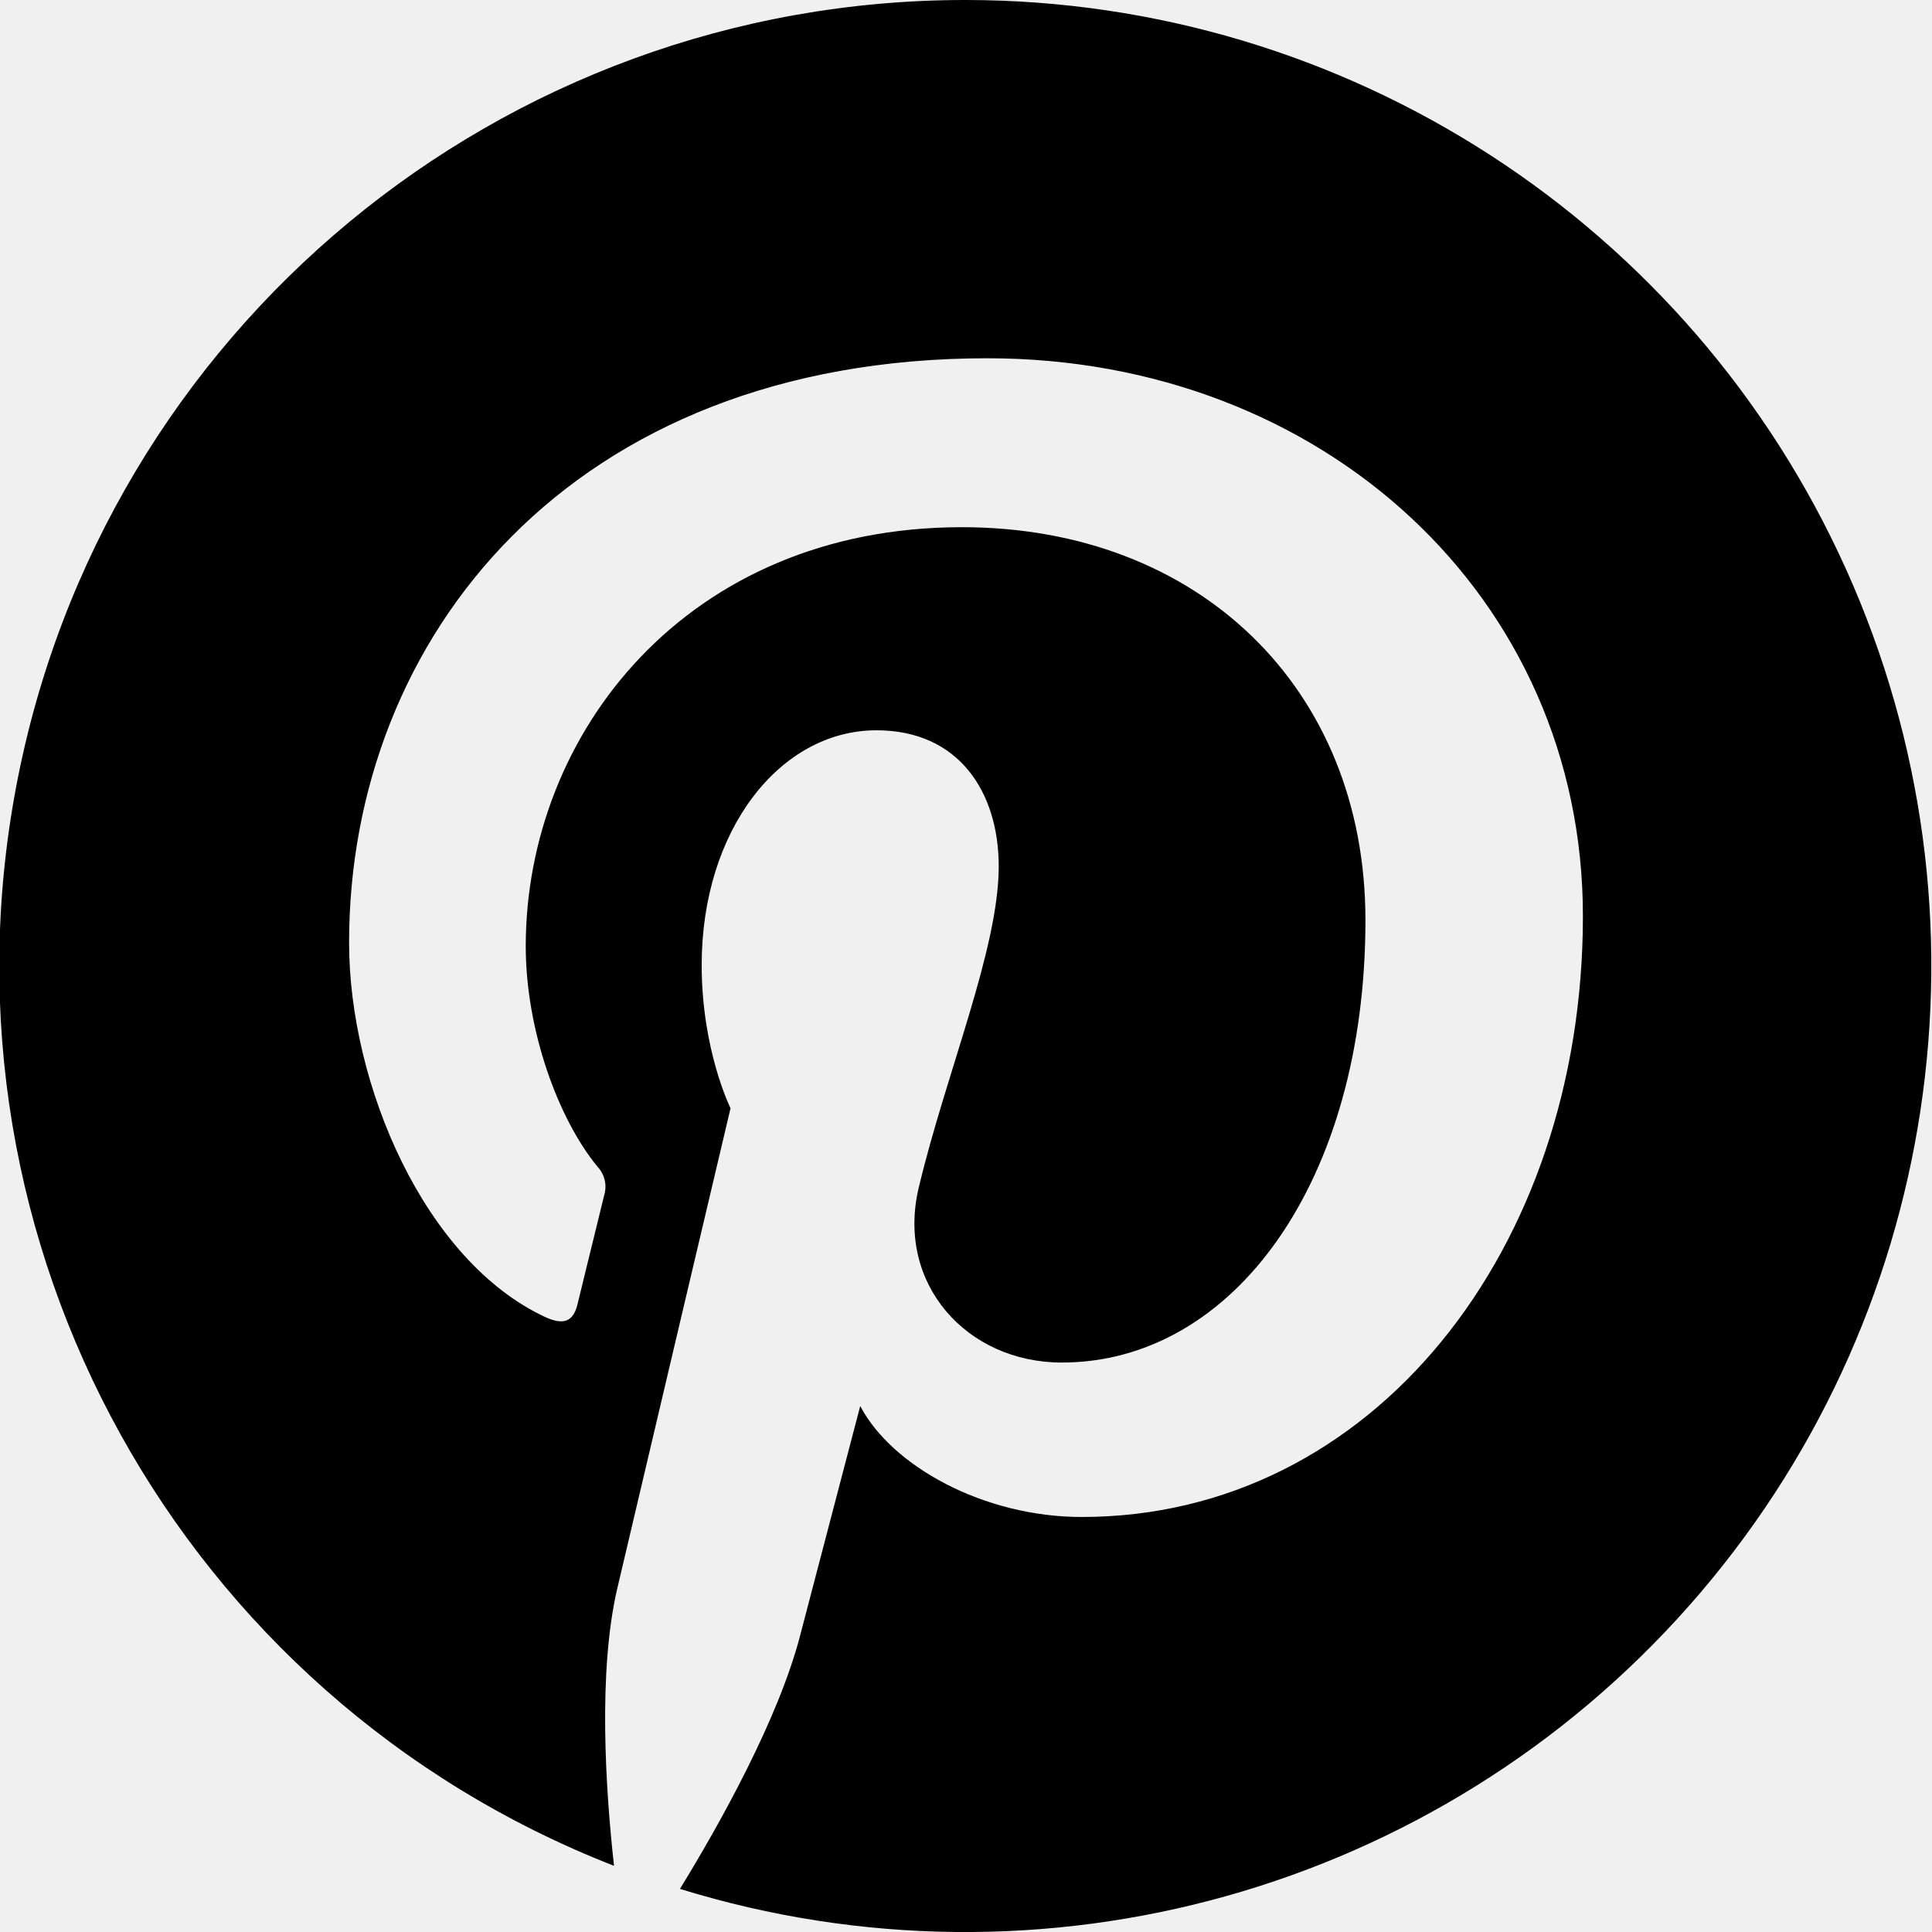
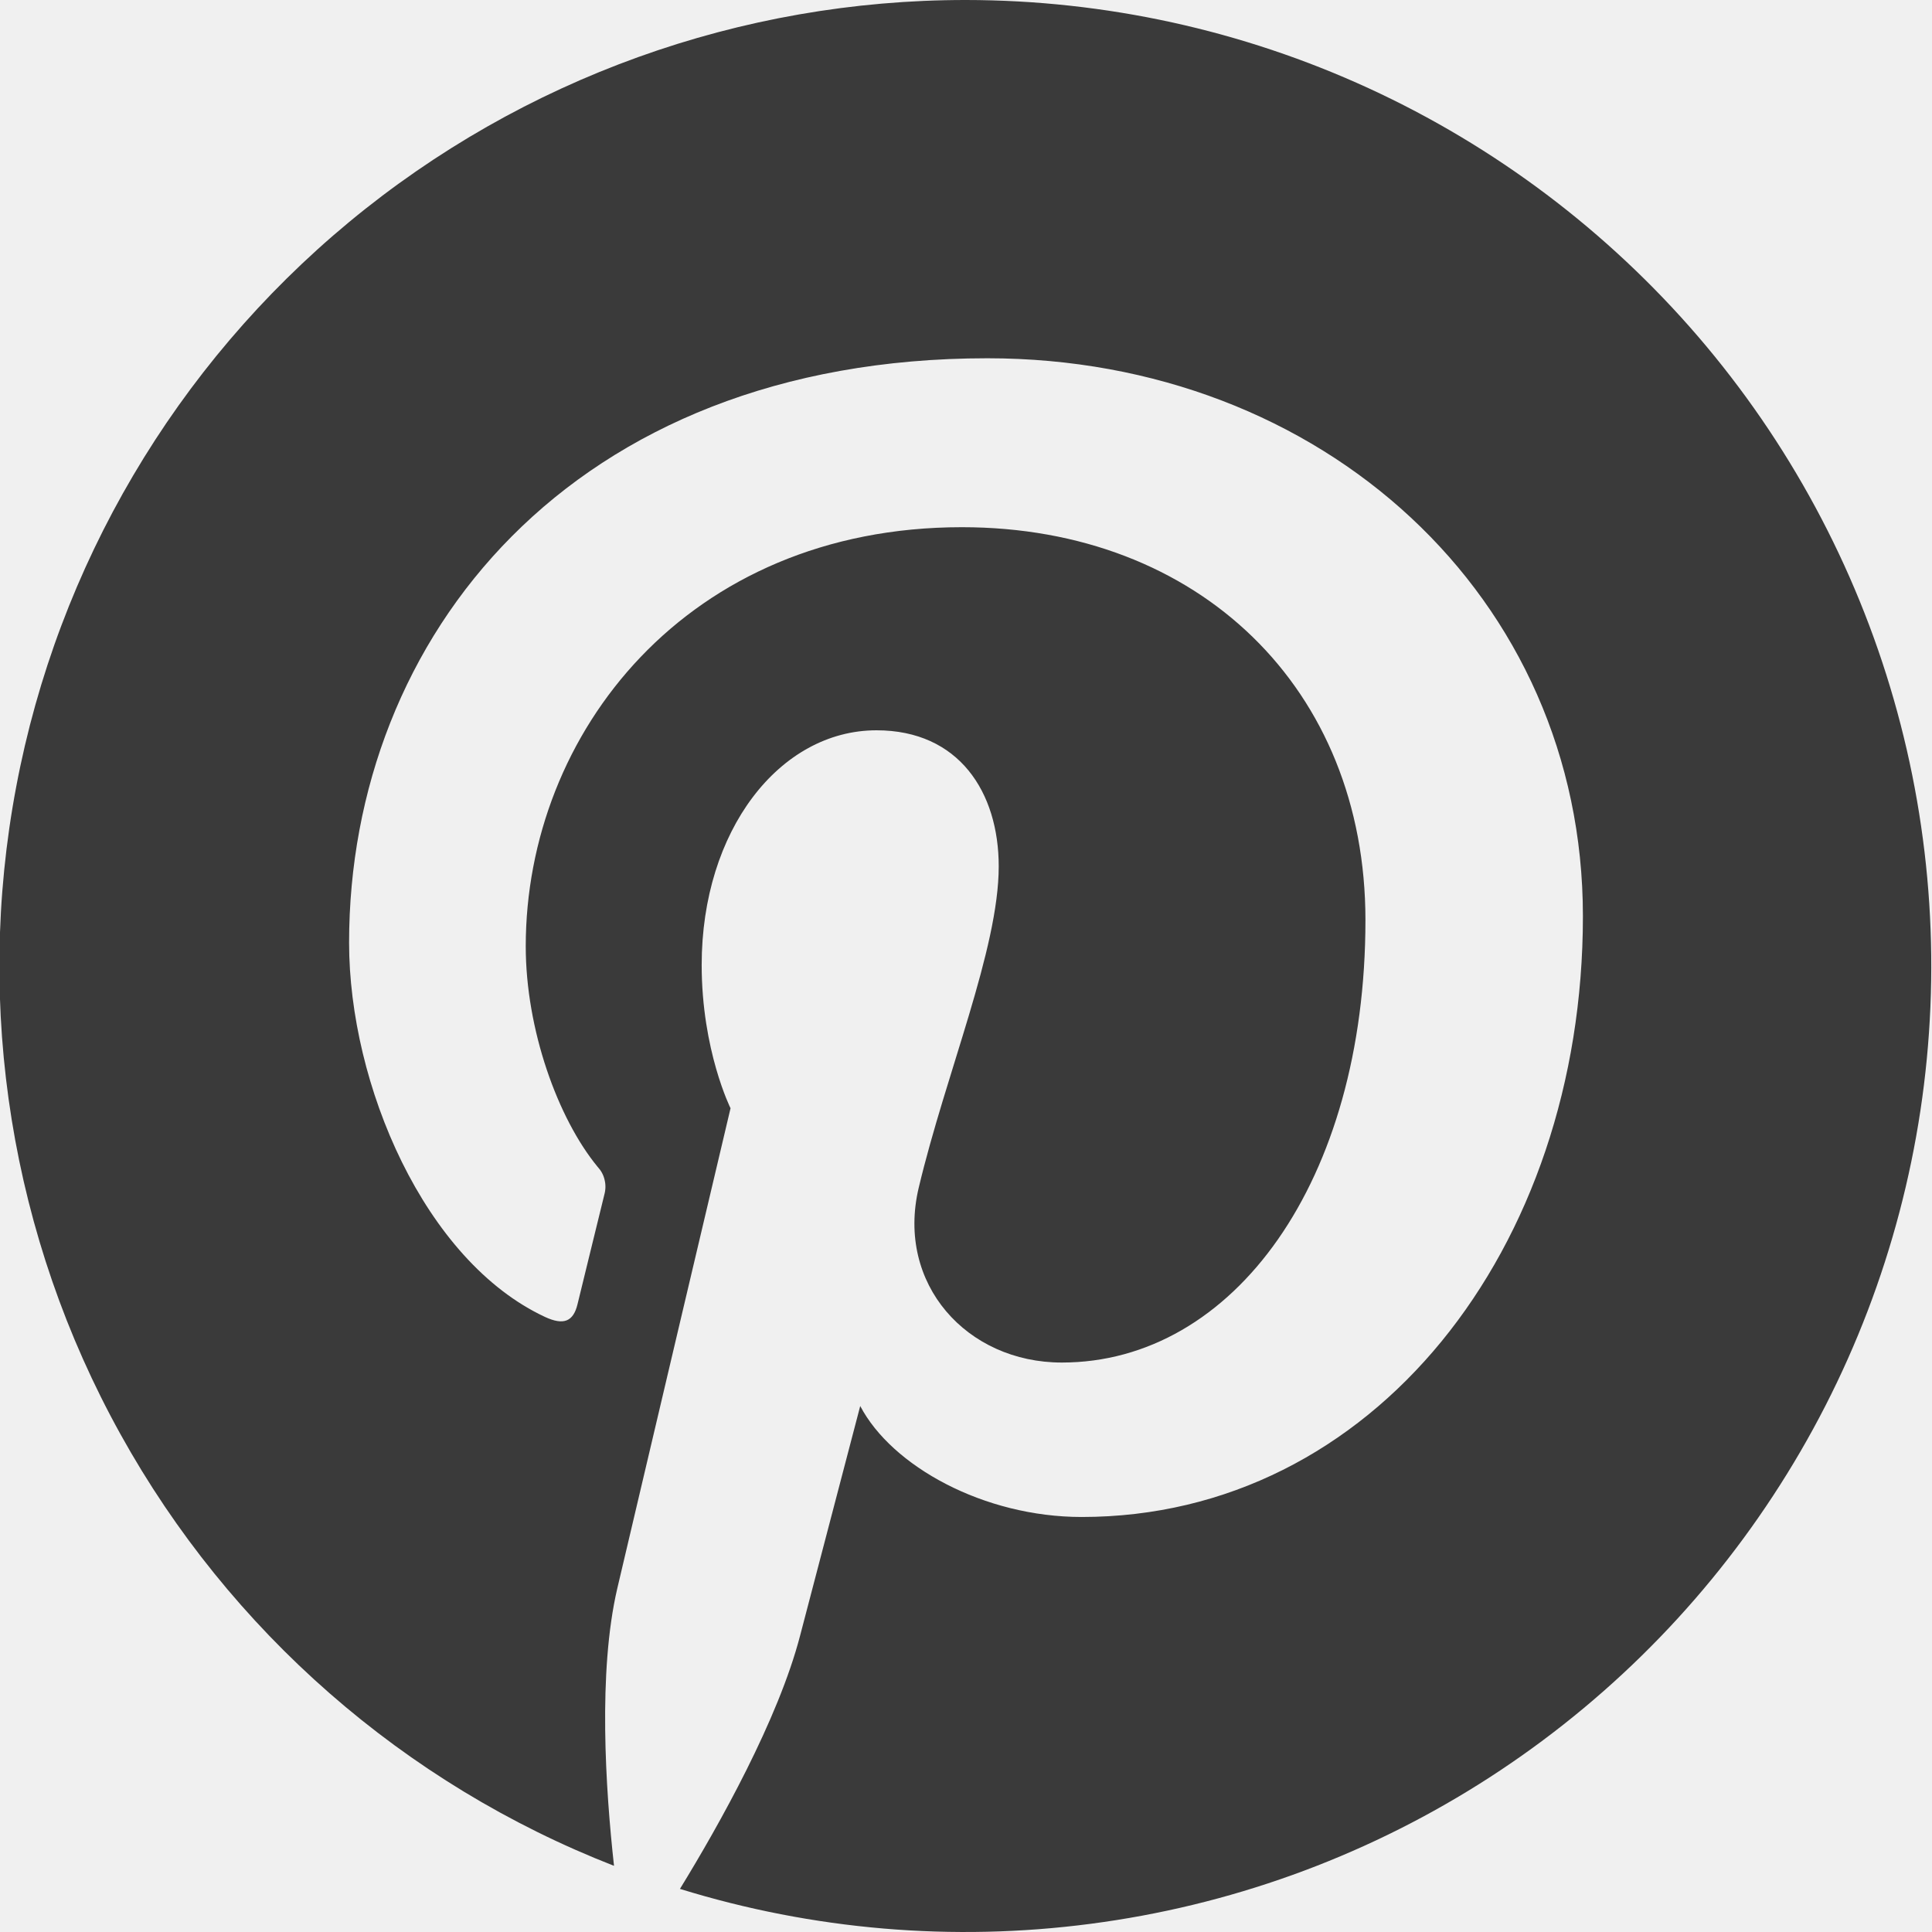
- <svg xmlns="http://www.w3.org/2000/svg" width="16" height="16" fill="currentColor" class="bi bi-pinterest" viewBox="0 0 16 16">
-   <path d="M8 0a8 8 0 0 0-2.915 15.452c-.07-.633-.134-1.606.027-2.297.146-.625.938-3.977.938-3.977s-.239-.479-.239-1.187c0-1.113.645-1.943 1.448-1.943.682 0 1.012.512 1.012 1.127 0 .686-.437 1.712-.663 2.663-.188.796.4 1.446 1.185 1.446 1.422 0 2.515-1.5 2.515-3.664 0-1.915-1.377-3.254-3.342-3.254-2.276 0-3.612 1.707-3.612 3.471 0 .688.265 1.425.595 1.826a.24.24 0 0 1 .056.23c-.061.252-.196.796-.222.907-.035.146-.116.177-.268.107-1-.465-1.624-1.926-1.624-3.1 0-2.523 1.834-4.84 5.286-4.84 2.775 0 4.932 1.977 4.932 4.62 0 2.757-1.739 4.976-4.151 4.976-.811 0-1.573-.421-1.834-.919l-.498 1.902c-.181.695-.669 1.566-.995 2.097A8 8 0 1 0 8 0z" />
+ <svg xmlns="http://www.w3.org/2000/svg" width="16" height="16" viewBox="0 0 16 16" fill="none">
+   <g clip-path="url(#clip0_101_8)">
+     <path d="M8 1.61021e-06C6.135 -0.001 4.328 0.649 2.891 1.839C1.455 3.029 0.479 4.684 0.134 6.517C-0.212 8.35 0.093 10.246 0.998 11.878C1.902 13.509 3.347 14.774 5.085 15.452C5.015 14.819 4.951 13.846 5.112 13.155C5.258 12.53 6.05 9.178 6.05 9.178C6.05 9.178 5.811 8.699 5.811 7.991C5.811 6.878 6.456 6.048 7.259 6.048C7.941 6.048 8.271 6.56 8.271 7.175C8.271 7.861 7.834 8.887 7.608 9.838C7.42 10.634 8.008 11.284 8.793 11.284C10.215 11.284 11.308 9.784 11.308 7.62C11.308 5.705 9.931 4.366 7.966 4.366C5.69 4.366 4.354 6.073 4.354 7.837C4.354 8.525 4.619 9.262 4.949 9.663C4.977 9.693 4.998 9.73 5.007 9.771C5.017 9.811 5.016 9.853 5.005 9.893C4.944 10.145 4.809 10.689 4.783 10.8C4.748 10.946 4.667 10.977 4.515 10.907C3.515 10.442 2.891 8.981 2.891 7.807C2.891 5.284 4.725 2.967 8.177 2.967C10.952 2.967 13.109 4.944 13.109 7.587C13.109 10.344 11.37 12.563 8.958 12.563C8.147 12.563 7.385 12.142 7.124 11.644L6.626 13.546C6.445 14.241 5.957 15.112 5.631 15.643C6.731 15.983 7.891 16.082 9.033 15.932C10.175 15.783 11.271 15.389 12.246 14.777C13.221 14.165 14.053 13.35 14.684 12.387C15.316 11.424 15.732 10.336 15.904 9.198C16.076 8.059 16.001 6.897 15.683 5.791C15.365 4.684 14.812 3.659 14.062 2.786C13.311 1.913 12.381 1.212 11.335 0.731C10.289 0.25 9.151 0.001 8 1.61021e-06Z" fill="#3A3A3A" />
+   </g>
+   <defs>
+     <clipPath id="clip0_101_8">
+       <rect width="16" height="16" fill="white" />
+     </clipPath>
+   </defs>
</svg>
